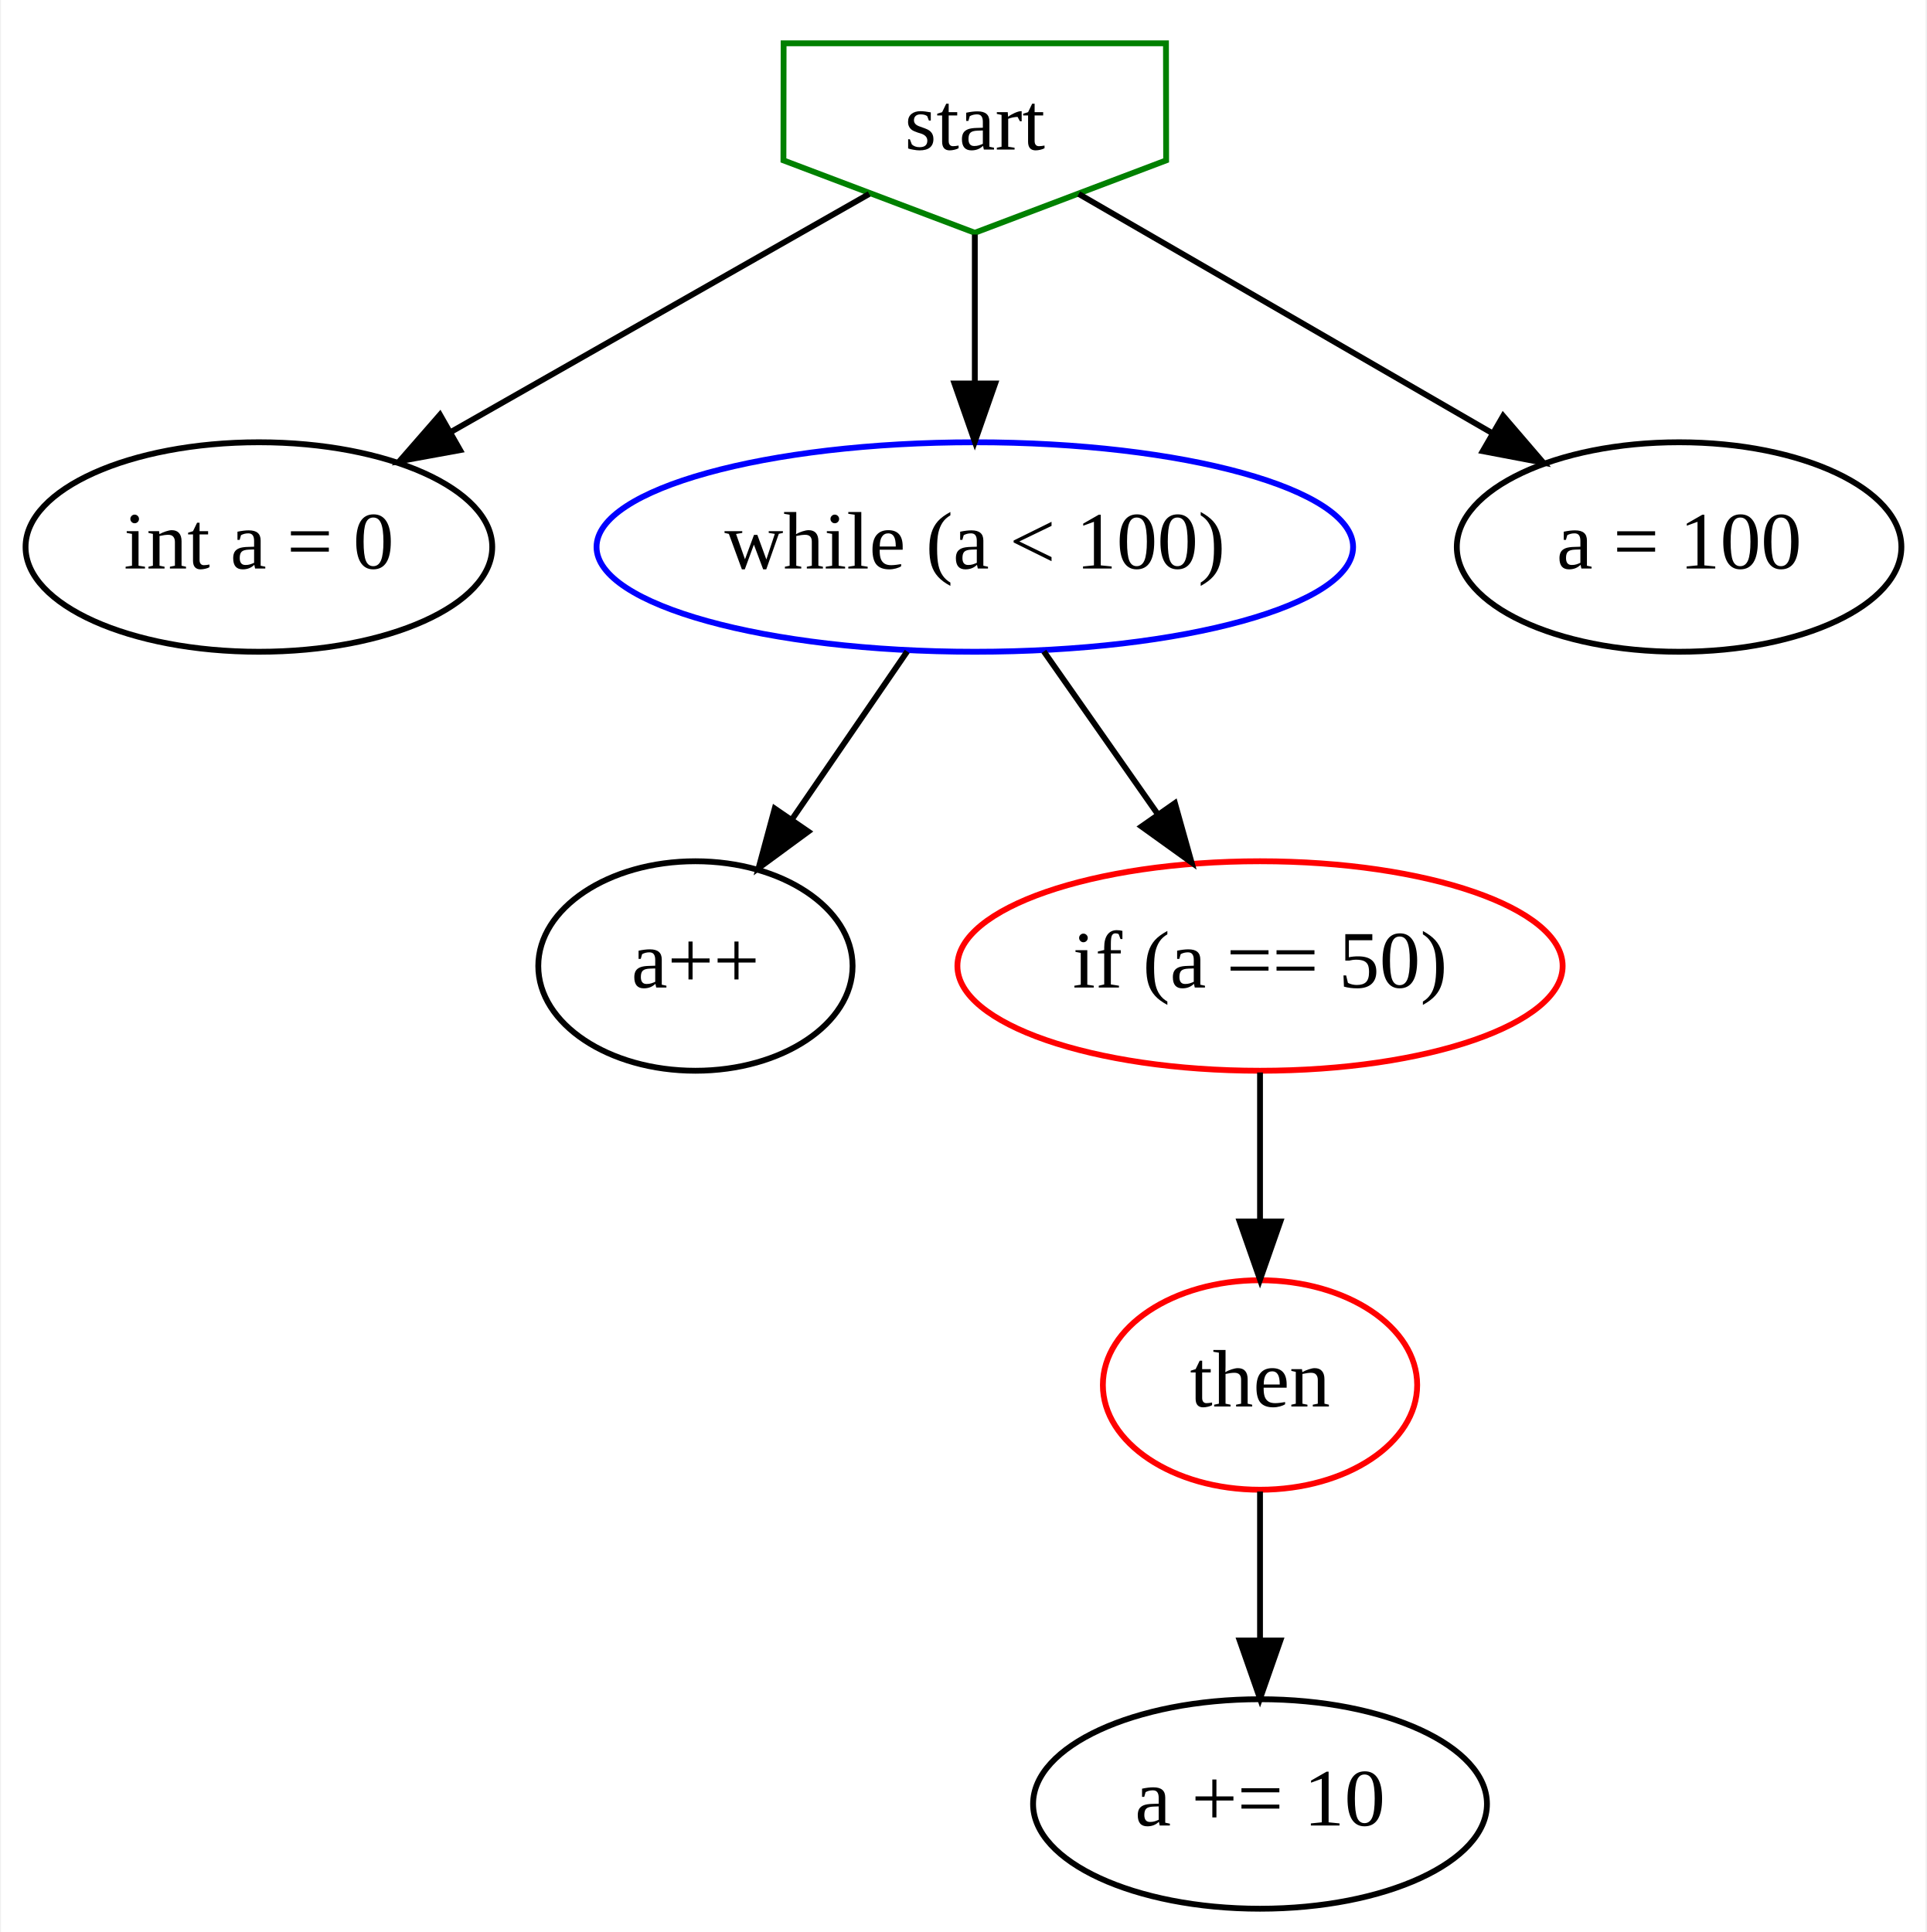
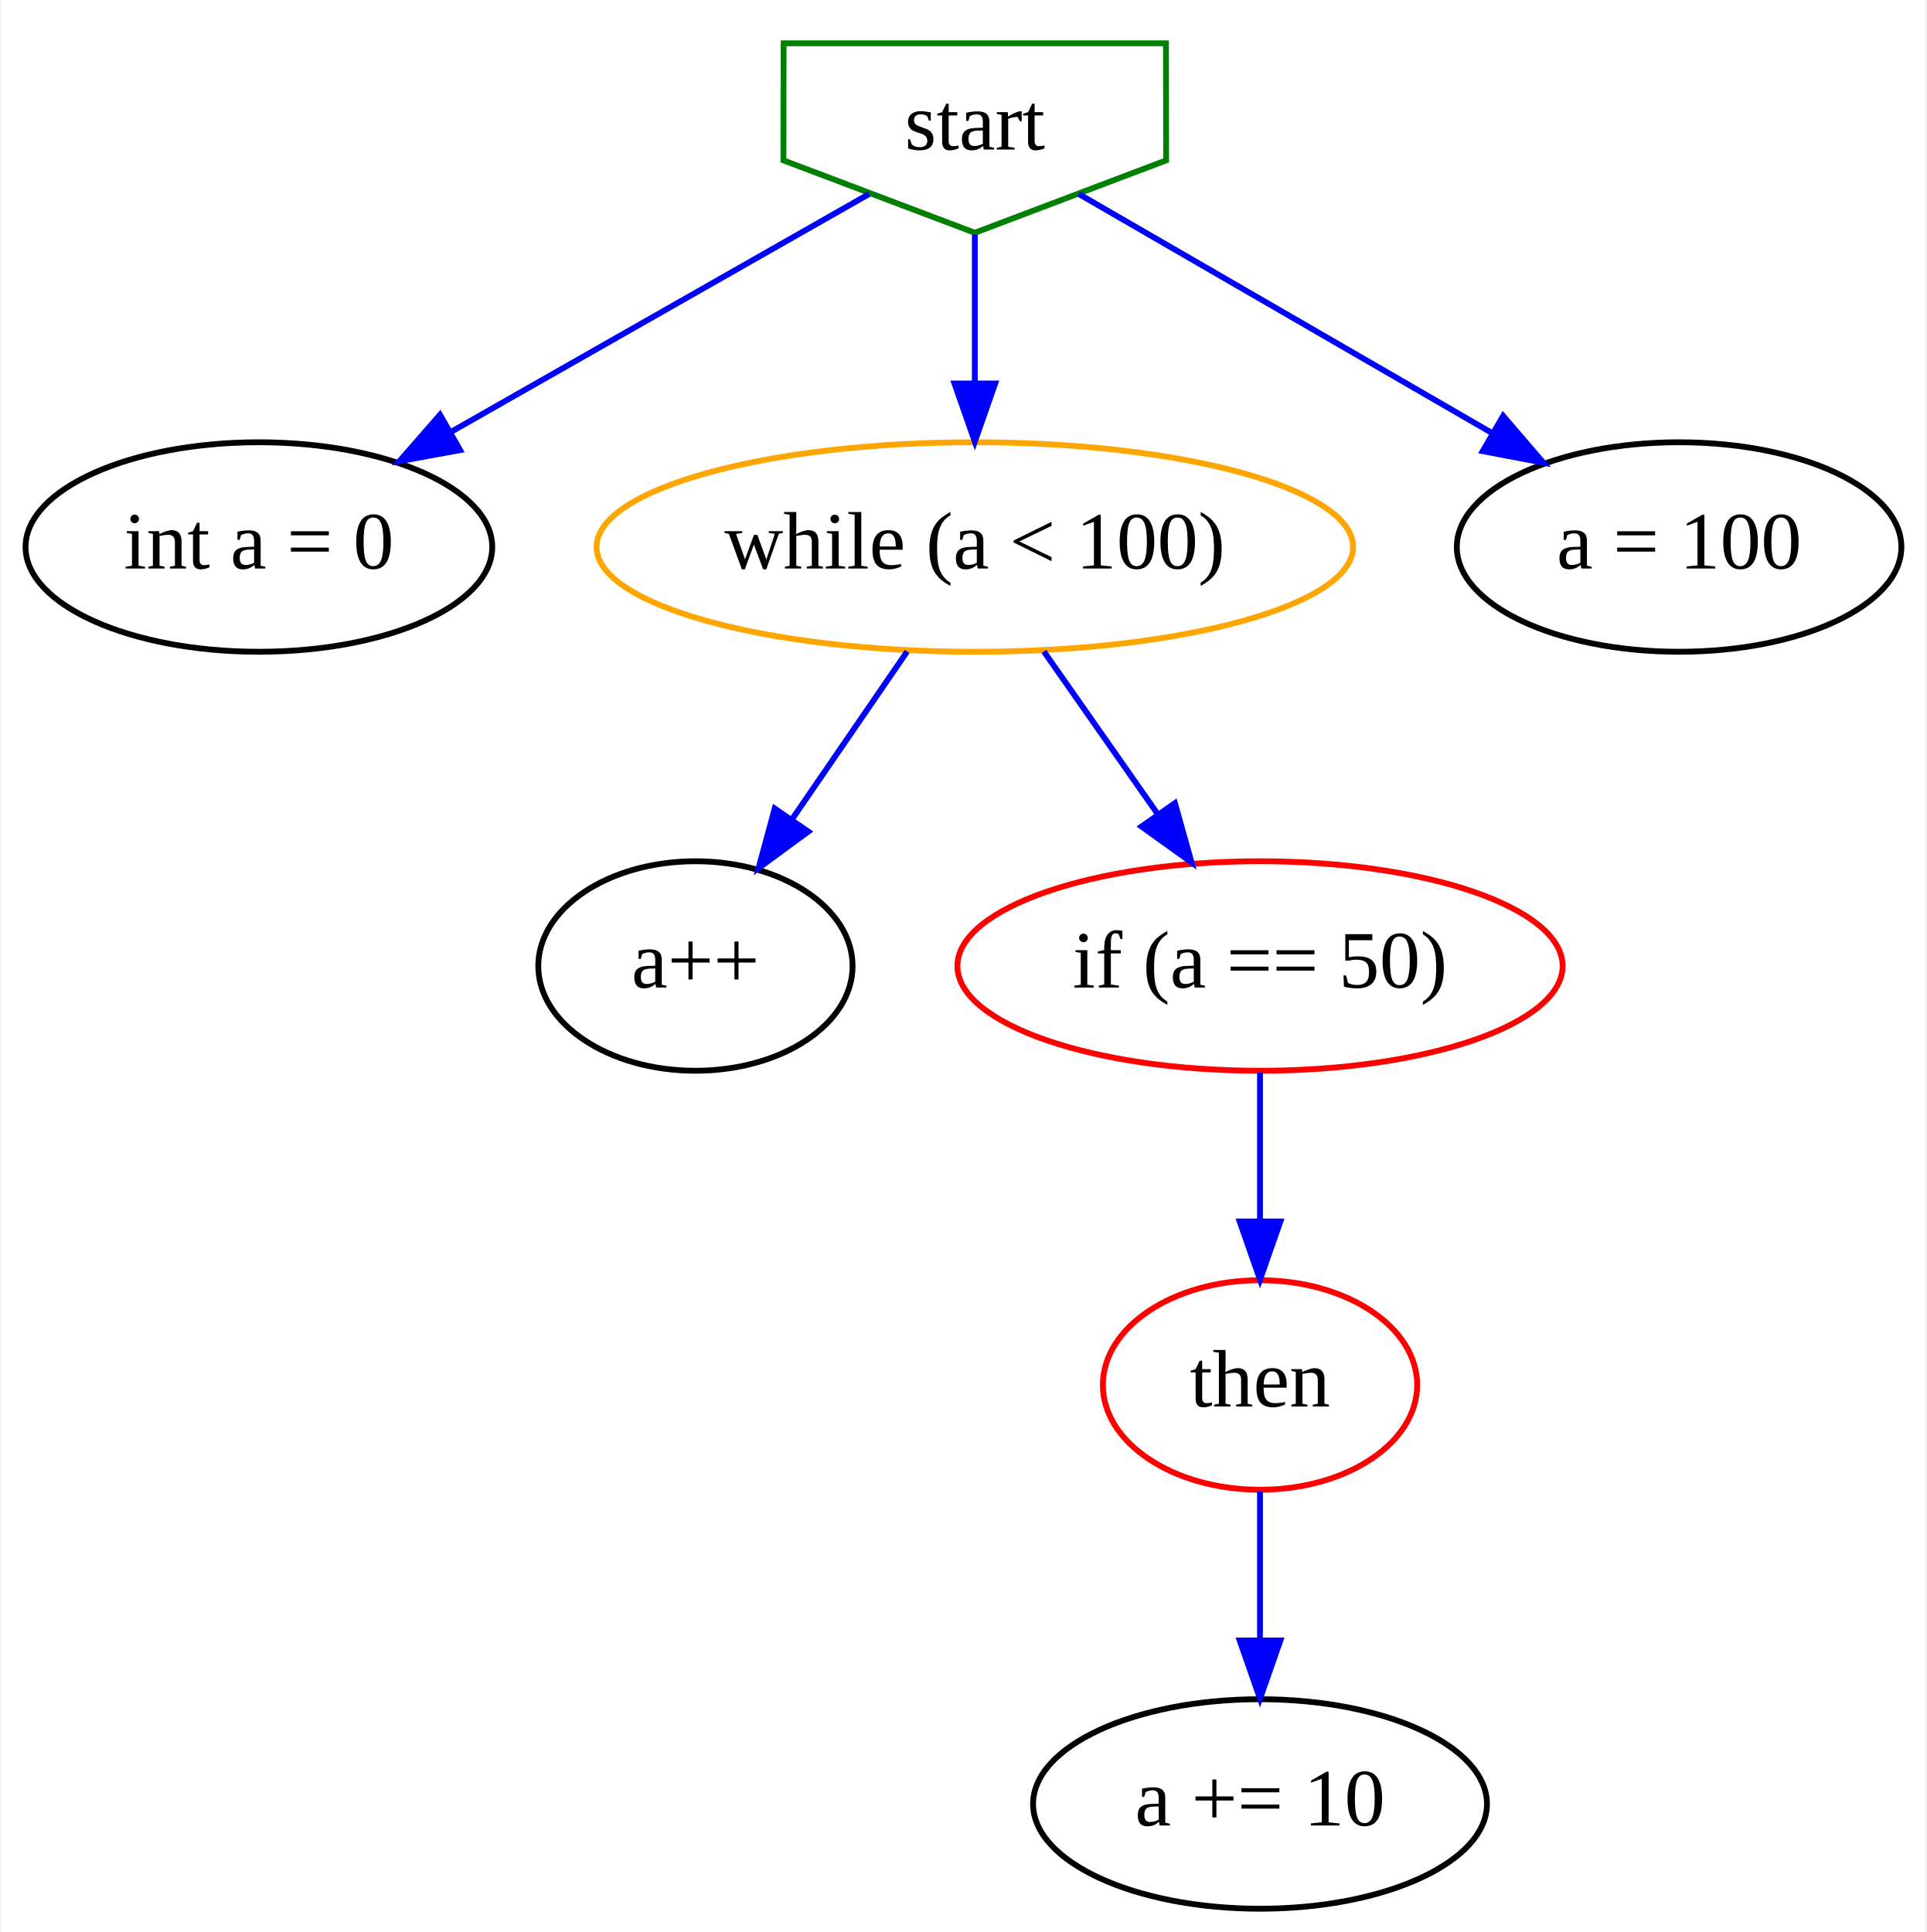
<svg xmlns="http://www.w3.org/2000/svg" width="331pt" height="332pt" viewBox="0.00 0.00 330.64 332.00">
  <g id="graph0" class="graph" transform="scale(1 1) rotate(0) translate(4 328)">
    <polygon fill="white" stroke="transparent" points="-4,4 -4,-328 326.64,-328 326.64,4 -4,4" />
    <g id="node1" class="node">
      <polygon fill="none" stroke="green" points="130.42,-300.44 163.3,-288 196.17,-300.44 196.14,-320.56 130.45,-320.56 130.42,-300.44" />
      <text text-anchor="middle" x="163.3" y="-302.3" font-family="Times New Roman,serif" font-size="14.00">start</text>
    </g>
    <g id="node2" class="node">
      <ellipse fill="none" stroke="black" cx="40.3" cy="-234" rx="40.09" ry="18" />
      <text text-anchor="middle" x="40.3" y="-230.3" font-family="Times New Roman,serif" font-size="14.00">int a = 0</text>
    </g>
    <g id="edge5" class="edge">
-       <path fill="none" stroke="black" d="M145.15,-294.67C126.27,-283.93 96.3,-266.87 73.23,-253.74" />
-       <polygon fill="black" stroke="black" points="74.87,-250.65 64.45,-248.75 71.41,-256.73 74.87,-250.65" />
+       <path fill="none" stroke="blue" d="M145.15,-294.67C126.27,-283.93 96.3,-266.87 73.23,-253.74" />
+       <polygon fill="blue" stroke="blue" points="74.87,-250.65 64.45,-248.75 71.41,-256.73 74.87,-250.65" />
    </g>
    <g id="node3" class="node">
-       <ellipse fill="none" stroke="blue" cx="163.3" cy="-234" rx="64.99" ry="18" />
+       <ellipse fill="none" stroke="orange" cx="163.3" cy="-234" rx="64.99" ry="18" />
      <text text-anchor="middle" x="163.3" y="-230.3" font-family="Times New Roman,serif" font-size="14.00">while (a &lt; 100)</text>
    </g>
    <g id="edge6" class="edge">
-       <path fill="none" stroke="black" d="M163.3,-287.7C163.3,-279.98 163.3,-270.71 163.3,-262.11" />
-       <polygon fill="black" stroke="black" points="166.8,-262.1 163.3,-252.1 159.8,-262.1 166.8,-262.1" />
+       <path fill="none" stroke="blue" d="M163.3,-287.7C163.3,-279.98 163.3,-270.71 163.3,-262.11" />
+       <polygon fill="blue" stroke="blue" points="166.8,-262.1 163.3,-252.1 159.8,-262.1 166.8,-262.1" />
    </g>
    <g id="node8" class="node">
      <ellipse fill="none" stroke="black" cx="284.3" cy="-234" rx="38.19" ry="18" />
      <text text-anchor="middle" x="284.3" y="-230.3" font-family="Times New Roman,serif" font-size="14.00">a = 100</text>
    </g>
    <g id="edge7" class="edge">
-       <path fill="none" stroke="black" d="M181.15,-294.67C199.75,-283.91 229.31,-266.81 252.02,-253.67" />
-       <polygon fill="black" stroke="black" points="254.07,-256.53 260.97,-248.49 250.56,-250.47 254.07,-256.53" />
+       <path fill="none" stroke="blue" d="M181.15,-294.67C199.75,-283.91 229.31,-266.81 252.02,-253.67" />
+       <polygon fill="blue" stroke="blue" points="254.07,-256.53 260.97,-248.49 250.56,-250.47 254.07,-256.53" />
    </g>
    <g id="node4" class="node">
      <ellipse fill="none" stroke="black" cx="115.3" cy="-162" rx="27" ry="18" />
      <text text-anchor="middle" x="115.3" y="-158.3" font-family="Times New Roman,serif" font-size="14.00">a++</text>
    </g>
    <g id="edge3" class="edge">
-       <path fill="none" stroke="black" d="M151.68,-216.05C145.73,-207.38 138.38,-196.67 131.85,-187.15" />
-       <polygon fill="black" stroke="black" points="134.69,-185.1 126.15,-178.83 128.92,-189.06 134.69,-185.1" />
+       <path fill="none" stroke="blue" d="M151.68,-216.05C145.73,-207.38 138.38,-196.67 131.85,-187.15" />
+       <polygon fill="blue" stroke="blue" points="134.69,-185.1 126.15,-178.83 128.92,-189.06 134.69,-185.1" />
    </g>
    <g id="node5" class="node">
      <ellipse fill="none" stroke="red" cx="212.3" cy="-162" rx="51.99" ry="18" />
      <text text-anchor="middle" x="212.3" y="-158.3" font-family="Times New Roman,serif" font-size="14.00">if (a == 50)</text>
    </g>
    <g id="edge4" class="edge">
-       <path fill="none" stroke="black" d="M175.16,-216.05C181,-207.71 188.15,-197.49 194.62,-188.25" />
-       <polygon fill="black" stroke="black" points="197.68,-189.99 200.54,-179.79 191.94,-185.97 197.68,-189.99" />
+       <path fill="none" stroke="blue" d="M175.16,-216.05C181,-207.71 188.15,-197.49 194.62,-188.25" />
+       <polygon fill="blue" stroke="blue" points="197.68,-189.99 200.54,-179.79 191.94,-185.97 197.68,-189.99" />
    </g>
    <g id="node6" class="node">
      <ellipse fill="none" stroke="red" cx="212.3" cy="-90" rx="27" ry="18" />
      <text text-anchor="middle" x="212.3" y="-86.3" font-family="Times New Roman,serif" font-size="14.00">then</text>
    </g>
    <g id="edge1" class="edge">
-       <path fill="none" stroke="black" d="M212.3,-143.7C212.3,-135.98 212.3,-126.71 212.3,-118.11" />
-       <polygon fill="black" stroke="black" points="215.8,-118.1 212.3,-108.1 208.8,-118.1 215.8,-118.1" />
+       <path fill="none" stroke="blue" d="M212.3,-143.7C212.3,-135.98 212.3,-126.71 212.3,-118.11" />
+       <polygon fill="blue" stroke="blue" points="215.8,-118.1 212.3,-108.1 208.8,-118.1 215.8,-118.1" />
    </g>
    <g id="node7" class="node">
      <ellipse fill="none" stroke="black" cx="212.3" cy="-18" rx="38.99" ry="18" />
      <text text-anchor="middle" x="212.3" y="-14.3" font-family="Times New Roman,serif" font-size="14.00">a += 10</text>
    </g>
    <g id="edge2" class="edge">
-       <path fill="none" stroke="black" d="M212.3,-71.7C212.3,-63.98 212.3,-54.71 212.3,-46.11" />
-       <polygon fill="black" stroke="black" points="215.8,-46.1 212.3,-36.1 208.8,-46.1 215.8,-46.1" />
+       <path fill="none" stroke="blue" d="M212.3,-71.7C212.3,-63.98 212.3,-54.71 212.3,-46.11" />
+       <polygon fill="blue" stroke="blue" points="215.8,-46.1 212.3,-36.1 208.8,-46.1 215.8,-46.1" />
    </g>
  </g>
</svg>
